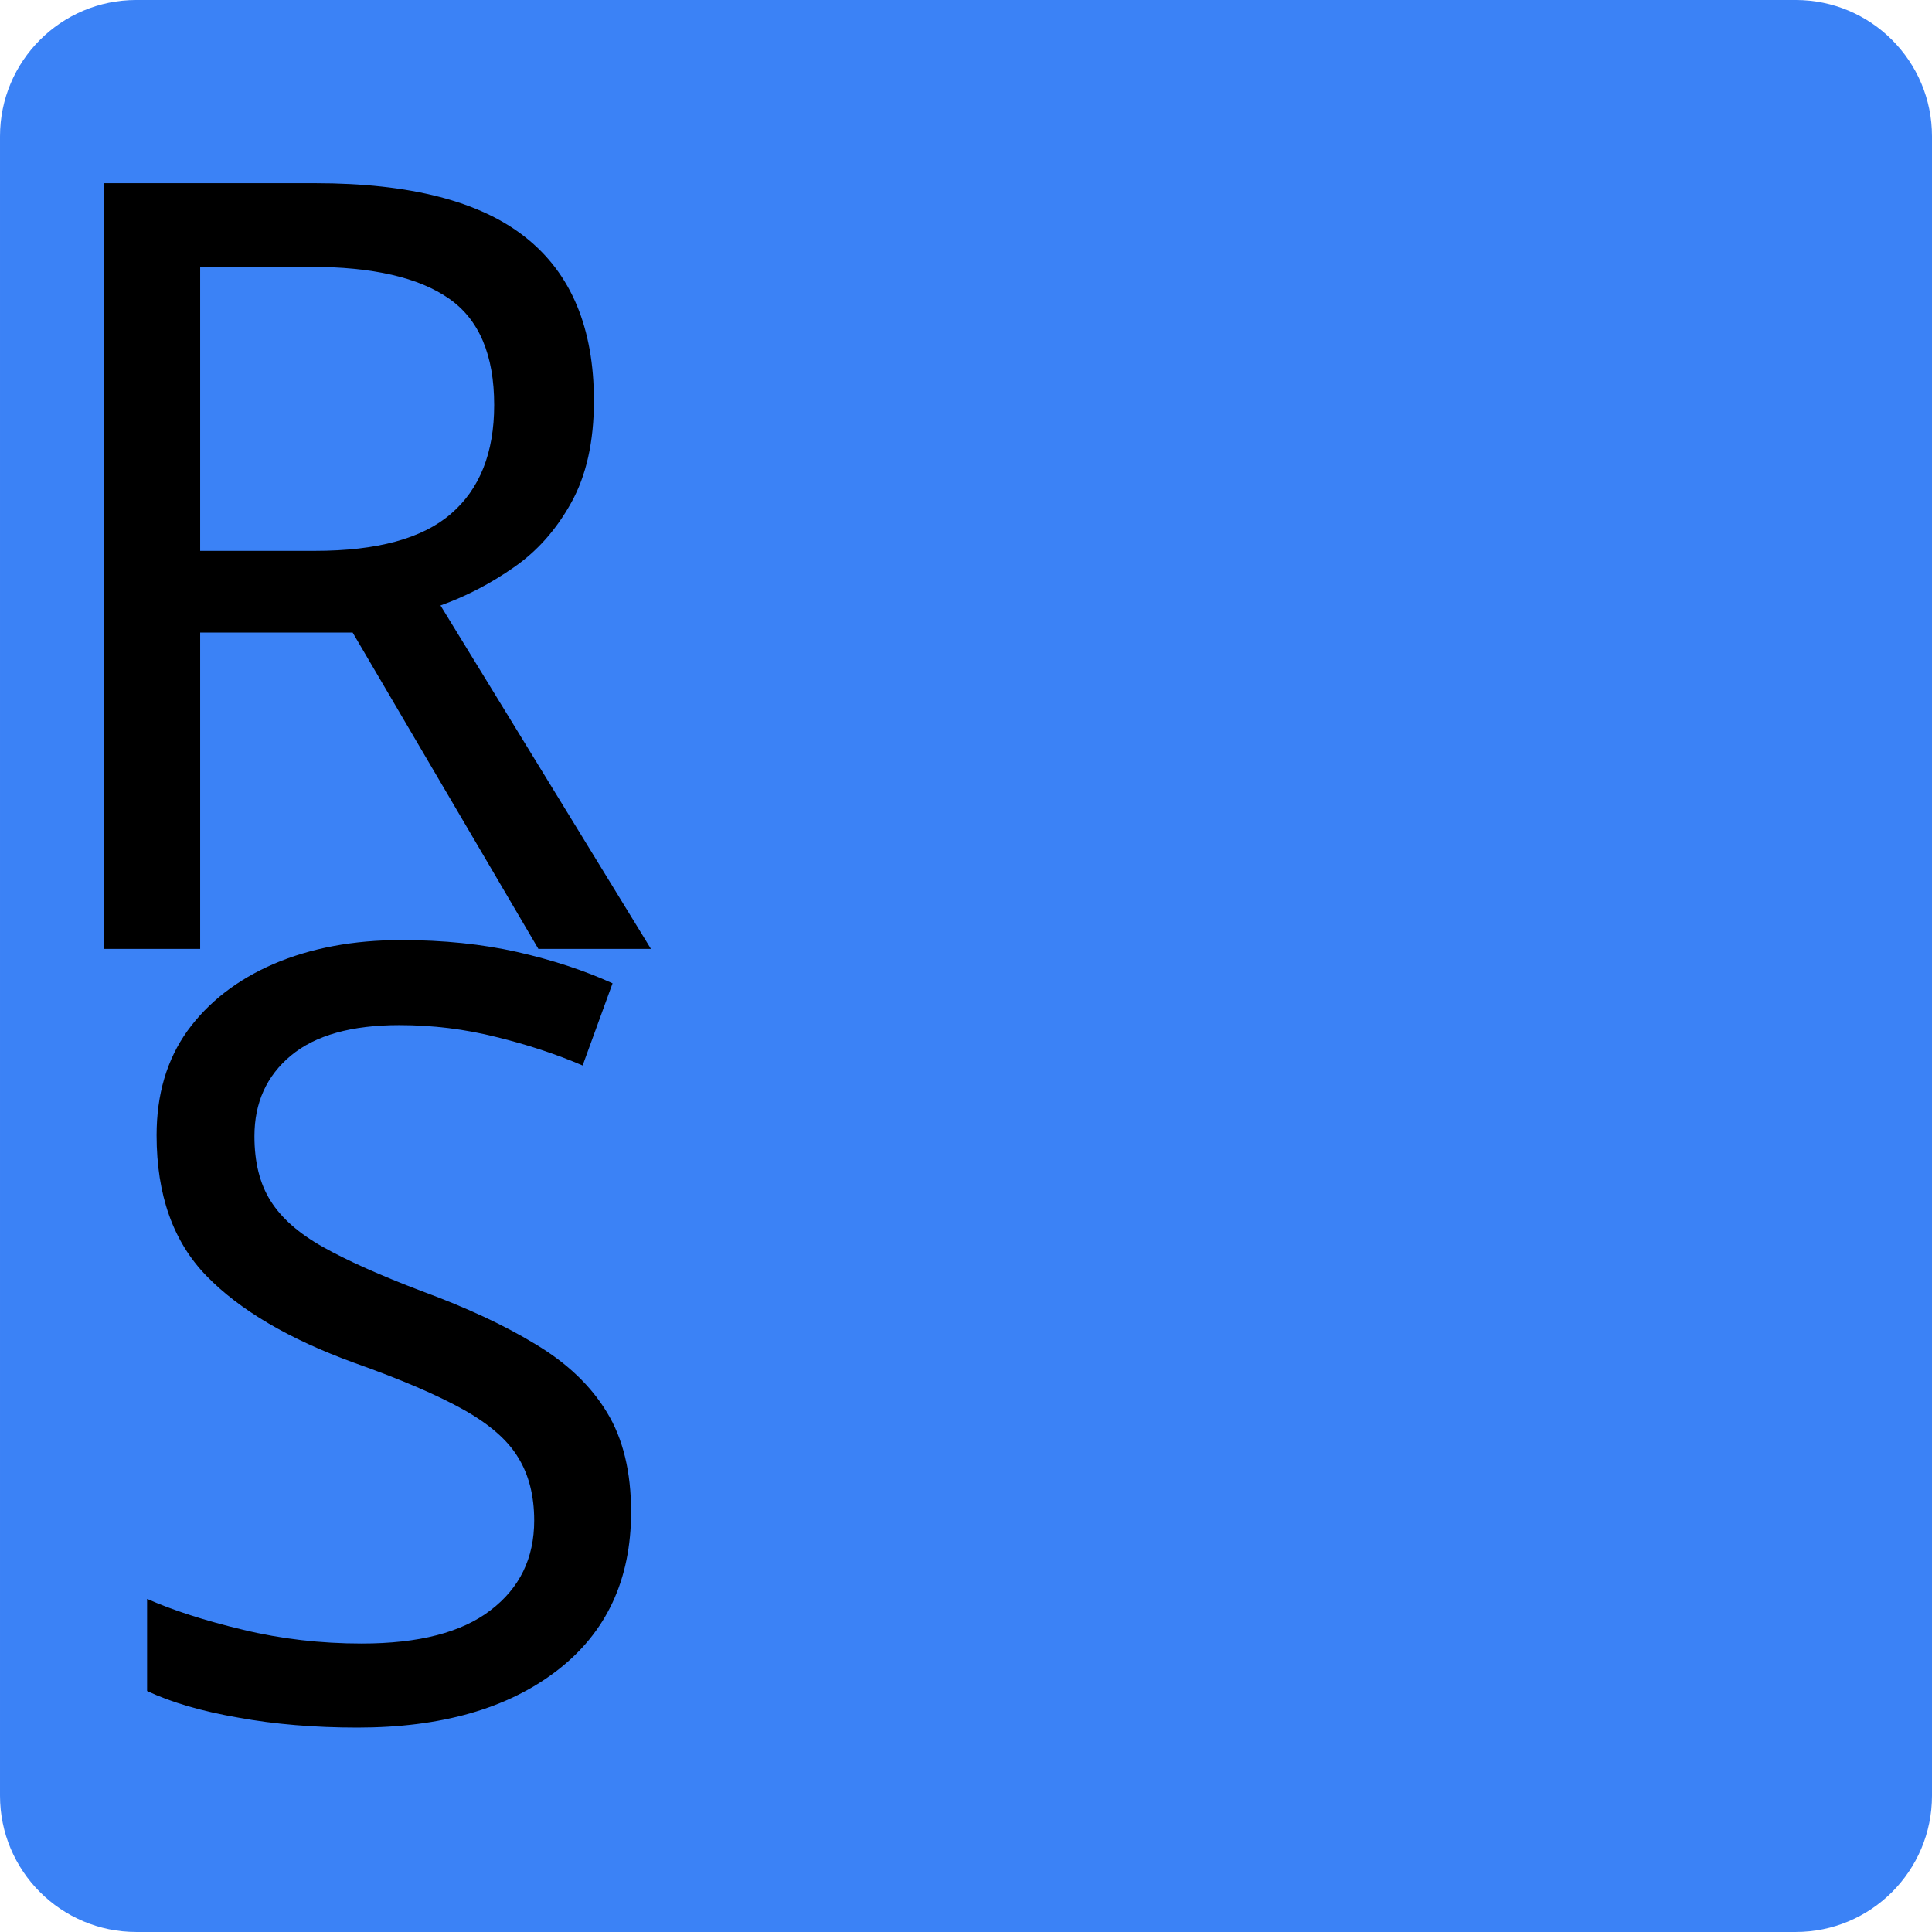
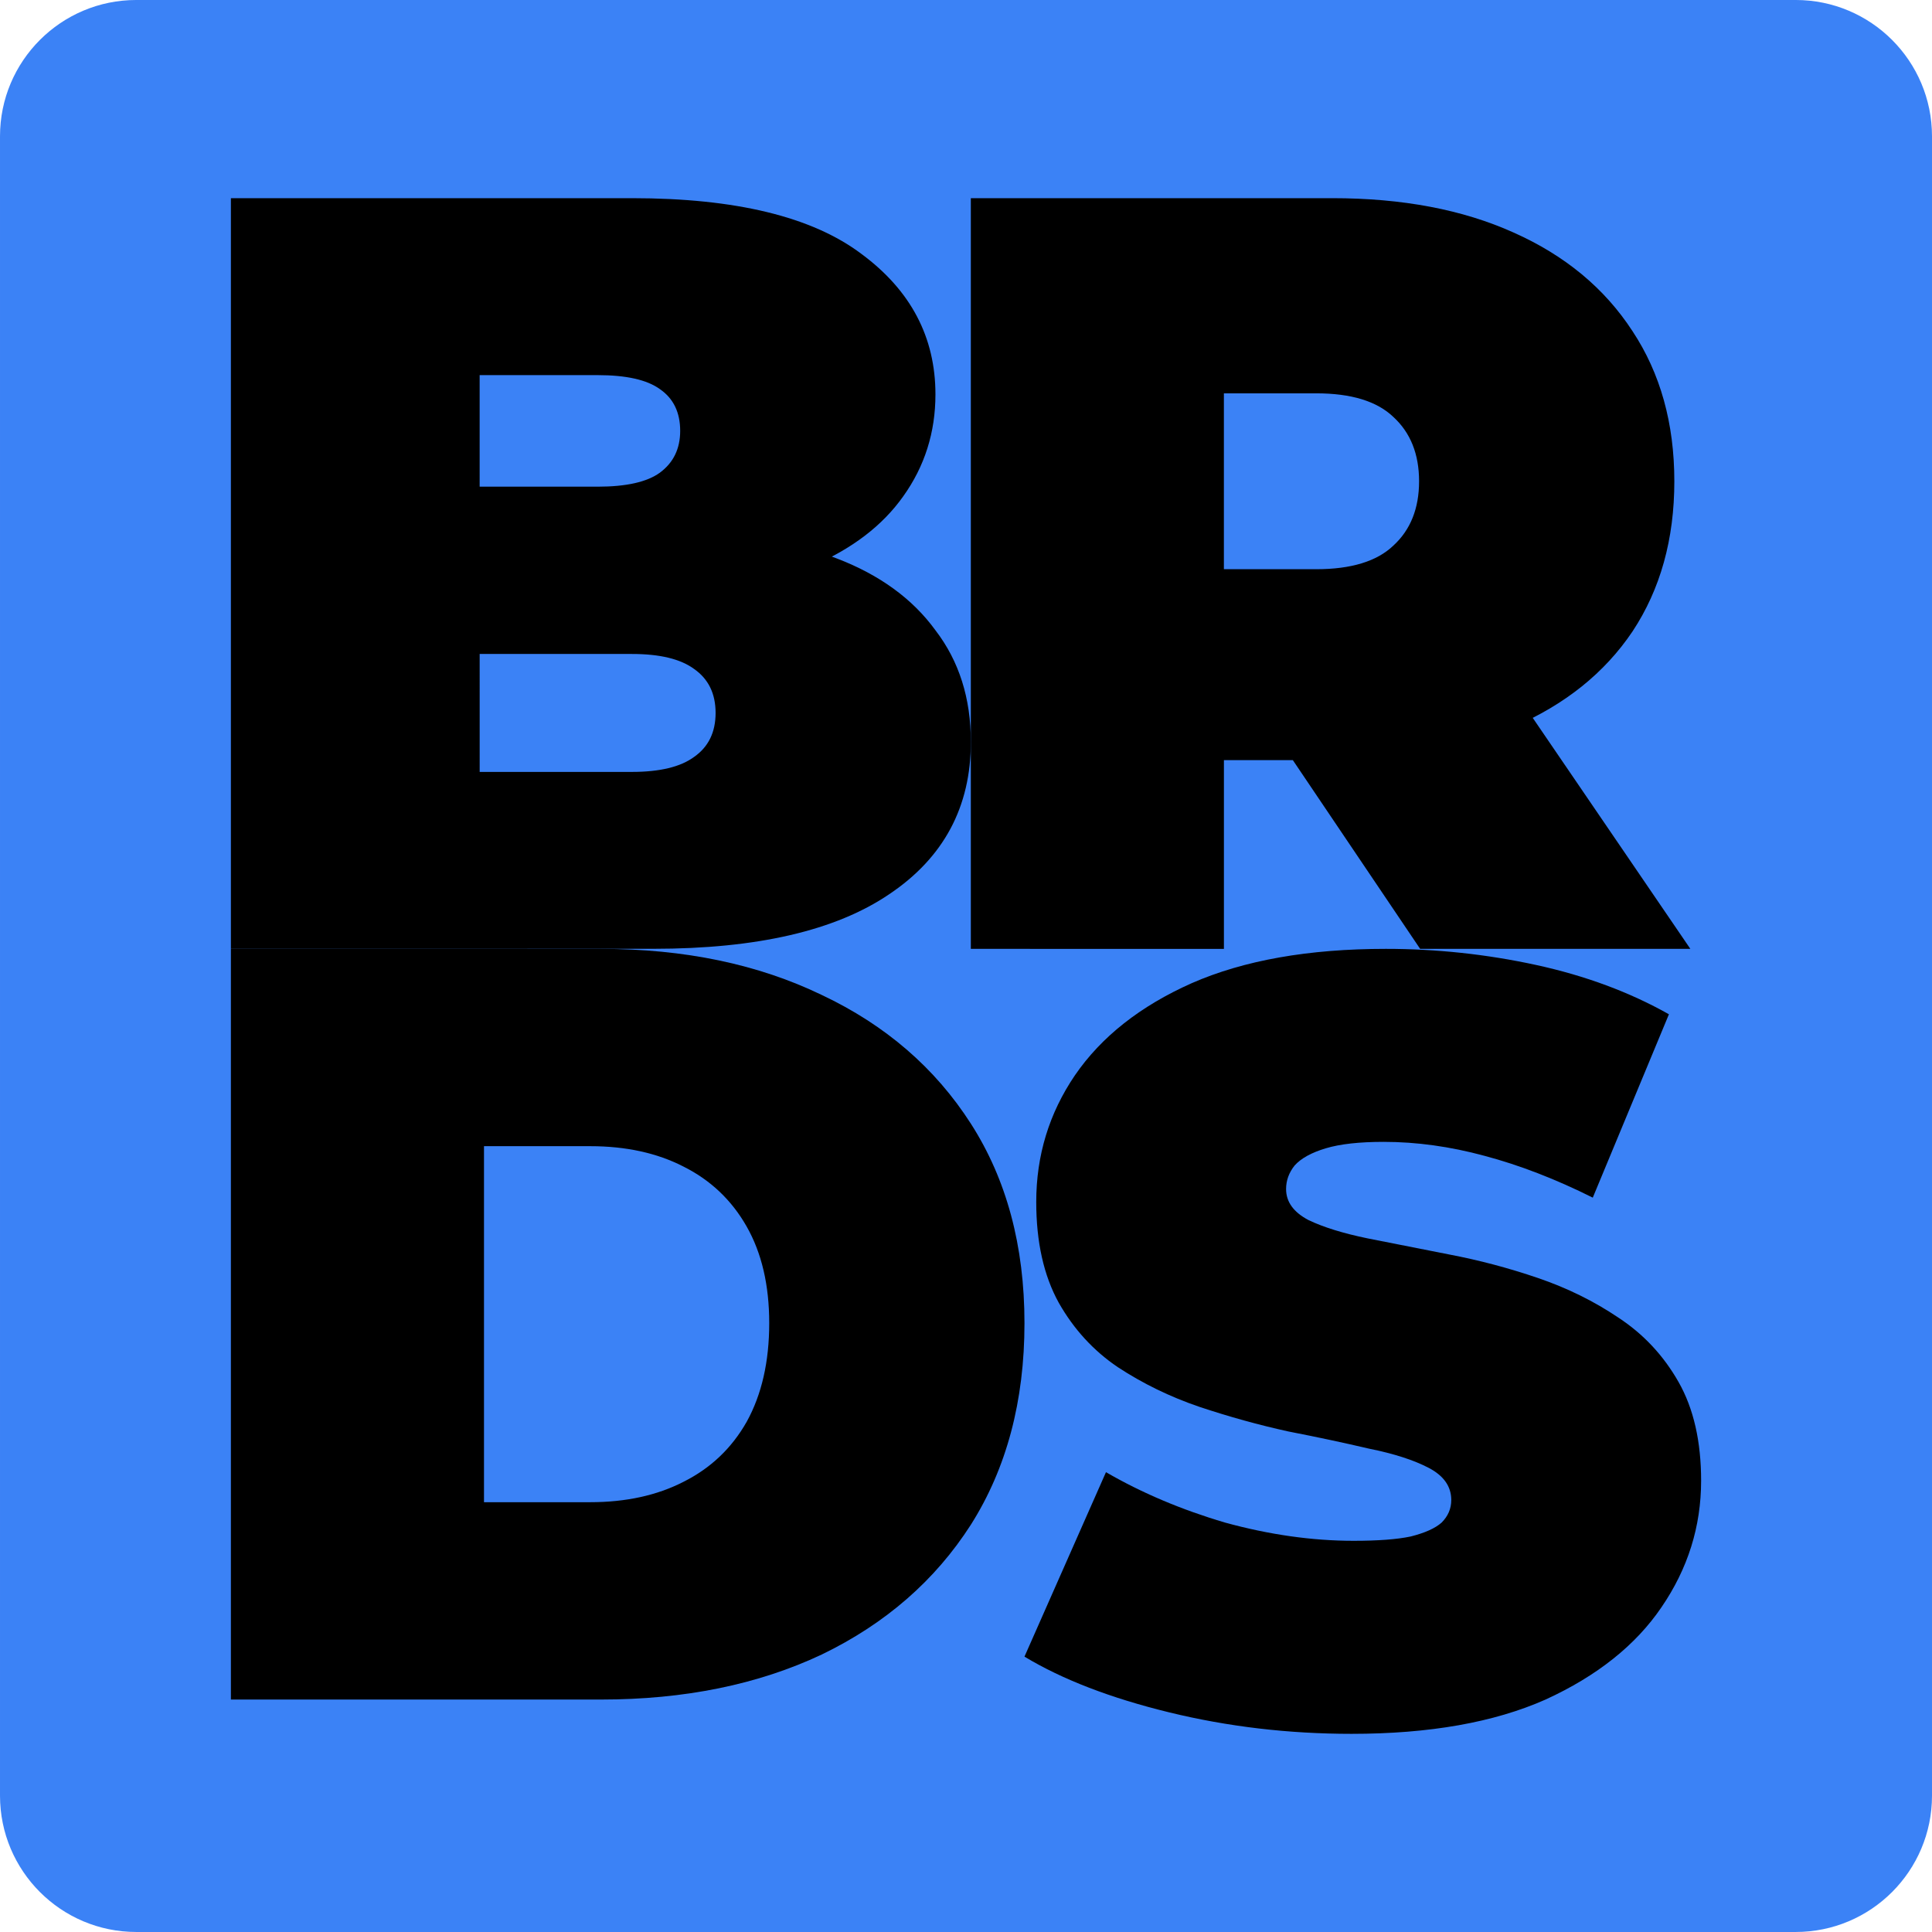
<svg xmlns="http://www.w3.org/2000/svg" width="63.556mm" height="63.556mm" viewBox="0 0 63.556 63.556" version="1.1" id="svg1">
  <defs id="defs1" />
  <g id="layer1" transform="translate(-10.38594,-31.22144)">
    <rect style="font-variation-settings:'wght' 900;fill:#3b82f6;fill-opacity:1;stroke:none;stroke-width:0.24;stroke-linecap:round;stroke-opacity:0" id="rect4" width="63.556" height="63.556" x="10.386" y="31.221" ry="4.485" />
    <g id="g1" transform="translate(-0.1893791,-0.6343657)">
-       <text xml:space="preserve" style="font-style:normal;font-variant:normal;font-weight:normal;font-stretch:normal;font-size:35.278px;font-family:Montserrat;-inkscape-font-specification:'Montserrat, @wght=900';font-variant-ligatures:normal;font-variant-caps:normal;font-variant-numeric:normal;font-variant-east-asian:normal;font-variation-settings:'wght' 900;text-align:center;letter-spacing:0px;writing-mode:lr-tb;direction:ltr;text-anchor:middle;fill:#000000;fill-opacity:1;stroke:none;stroke-width:0.265;stroke-linecap:round;stroke-opacity:0" x="29.795" y="63.07" id="text1">
-         <tspan id="tspan1" style="fill:#000000;fill-opacity:1;stroke-width:0.265" x="29.795" y="63.07">B</tspan>
-       </text>
-       <text xml:space="preserve" style="font-style:normal;font-variant:normal;font-weight:normal;font-stretch:normal;font-size:35.278px;font-family:Montserrat;-inkscape-font-specification:'Montserrat, @wght=900';font-variant-ligatures:normal;font-variant-caps:normal;font-variant-numeric:normal;font-variant-east-asian:normal;font-variation-settings:'wght' 900;text-align:center;letter-spacing:0px;writing-mode:lr-tb;direction:ltr;text-anchor:middle;fill:#000000;fill-opacity:1;stroke:none;stroke-width:0.265;stroke-linecap:round;stroke-opacity:0" x="53.642" y="63.07" id="text2">
-         <tspan id="tspan2" style="fill:#000000;fill-opacity:1;stroke-width:0.265" x="53.642" y="63.07">R</tspan>
-       </text>
-       <text xml:space="preserve" style="font-style:normal;font-variant:normal;font-weight:normal;font-stretch:normal;font-size:35.278px;font-family:Montserrat;-inkscape-font-specification:'Montserrat, @wght=900';font-variant-ligatures:normal;font-variant-caps:normal;font-variant-numeric:normal;font-variant-east-asian:normal;font-variation-settings:'wght' 900;text-align:center;letter-spacing:0px;writing-mode:lr-tb;direction:ltr;text-anchor:middle;fill:#000000;fill-opacity:1;stroke:none;stroke-width:0.265;stroke-linecap:round;stroke-opacity:0" x="30.73" y="87.764" id="text3">
-         <tspan id="tspan3" style="fill:#000000;fill-opacity:1;stroke-width:0.265" x="30.73" y="87.764">D</tspan>
-       </text>
-       <text xml:space="preserve" style="font-style:normal;font-variant:normal;font-weight:normal;font-stretch:normal;font-size:35.278px;font-family:Montserrat;-inkscape-font-specification:'Montserrat, @wght=900';font-variant-ligatures:normal;font-variant-caps:normal;font-variant-numeric:normal;font-variant-east-asian:normal;font-variation-settings:'wght' 900;text-align:center;letter-spacing:0px;writing-mode:lr-tb;direction:ltr;text-anchor:middle;fill:#000000;fill-opacity:1;stroke:none;stroke-width:0.265;stroke-linecap:round;stroke-opacity:0" x="55.406" y="88.328" id="text4">
-         <tspan id="tspan4" style="fill:#000000;fill-opacity:1;stroke-width:0.265" x="55.406" y="88.328">S</tspan>
-       </text>
+       <path d="M 18.171,63.07 V 38.375 h 13.194 q 5.115,0 7.549,1.834 2.434,1.799 2.434,4.621 0,1.87 -1.058,3.351 -1.023,1.446 -2.999,2.293 -1.976,0.847 -4.868,0.847 l 0.706,-1.905 q 2.893,0 4.974,0.811 2.117,0.811 3.246,2.364 1.164,1.517 1.164,3.669 0,3.21 -2.681,5.009 -2.646,1.799 -7.761,1.799 z m 8.184,-5.821 h 5.009 q 1.376,0 2.046,-0.494 0.706,-0.494 0.706,-1.446 0,-0.952 -0.706,-1.446 -0.67,-0.494 -2.046,-0.494 h -5.574 v -5.503 h 4.445 q 1.411,0 2.046,-0.459 0.67,-0.494 0.67,-1.376 0,-0.917 -0.67,-1.376 -0.635,-0.459 -2.046,-0.459 h -3.881 z" id="text1" style="font-size:35.278px;font-family:Montserrat;-inkscape-font-specification:'Montserrat, @wght=900';font-variation-settings:'wght' 900;text-align:center;letter-spacing:0px;text-anchor:middle;stroke-width:0.265;stroke-linecap:round;stroke-opacity:0" aria-label="B" />
+       <path d="M 42.512,63.07 V 38.375 H 54.401 q 3.457,0 5.962,1.129 2.54,1.129 3.916,3.246 1.376,2.081 1.376,4.939 0,2.857 -1.376,4.939 -1.376,2.046 -3.916,3.14 -2.505,1.094 -5.962,1.094 h -7.267 l 3.704,-3.422 v 9.631 z m 14.781,0 -6.068,-8.996 h 8.819 l 6.138,8.996 z m -6.456,-8.714 -3.704,-3.775 h 6.738 q 1.729,0 2.54,-0.776 0.847,-0.776 0.847,-2.117 0,-1.341 -0.847,-2.117 -0.811,-0.776 -2.54,-0.776 h -6.738 l 3.704,-3.775 z" id="text2" style="font-size:35.278px;font-family:Montserrat;-inkscape-font-specification:'Montserrat, @wght=900';font-variation-settings:'wght' 900;text-align:center;letter-spacing:0px;text-anchor:middle;stroke-width:0.265;stroke-linecap:round;stroke-opacity:0" aria-label="R" />
+       <path d="M 18.171,87.764 V 63.07 h 12.171 q 4.127,0 7.267,1.517 3.14,1.482 4.904,4.233 1.764,2.752 1.764,6.562 0,3.845 -1.764,6.632 -1.764,2.752 -4.904,4.269 -3.14,1.482 -7.267,1.482 z m 8.326,-6.491 h 3.492 q 1.764,0 3.069,-0.67 1.341,-0.67 2.081,-1.976 0.741,-1.341 0.741,-3.246 0,-1.87 -0.741,-3.175 Q 34.398,70.901 33.058,70.231 31.753,69.561 29.989,69.561 h -3.492 z" id="text3" style="font-size:35.278px;font-family:Montserrat;-inkscape-font-specification:'Montserrat, @wght=900';font-variation-settings:'wght' 900;text-align:center;letter-spacing:0px;text-anchor:middle;stroke-width:0.265;stroke-linecap:round;stroke-opacity:0" aria-label="D" />
+       <path d="m 55.036,88.893 q -3.104,0 -5.997,-0.706 -2.893,-0.706 -4.762,-1.834 l 2.681,-6.068 q 1.764,1.023 3.916,1.658 2.187,0.6 4.233,0.6 1.199,0 1.87,-0.141 0.706,-0.176 1.023,-0.459 0.317,-0.318 0.317,-0.741 0,-0.67 -0.741,-1.058 -0.741,-0.388 -1.976,-0.635 -1.199,-0.282 -2.646,-0.564 -1.446,-0.317 -2.928,-0.811 -1.446,-0.494 -2.681,-1.305 -1.199,-0.811 -1.94,-2.117 -0.741,-1.341 -0.741,-3.316 0,-2.293 1.27,-4.163 1.305,-1.905 3.845,-3.034 2.575,-1.129 6.385,-1.129 2.505,0 4.939,0.529 2.434,0.529 4.374,1.623 l -2.505,6.032 q -1.834,-0.917 -3.563,-1.376 -1.693,-0.459 -3.316,-0.459 -1.199,0 -1.905,0.212 -0.706,0.212 -1.023,0.564 -0.282,0.353 -0.282,0.776 0,0.635 0.741,1.023 0.741,0.353 1.94,0.6 1.235,0.247 2.681,0.529 1.482,0.282 2.928,0.776 1.446,0.494 2.646,1.305 1.235,0.811 1.976,2.117 0.741,1.305 0.741,3.246 0,2.258 -1.305,4.163 -1.27,1.87 -3.81,3.034 -2.54,1.129 -6.385,1.129 z" id="text4" style="font-size:35.278px;font-family:Montserrat;-inkscape-font-specification:'Montserrat, @wght=900';font-variation-settings:'wght' 900;text-align:center;letter-spacing:0px;text-anchor:middle;stroke-width:0.265;stroke-linecap:round;stroke-opacity:0" aria-label="S" />
    </g>
  </g>
</svg>
